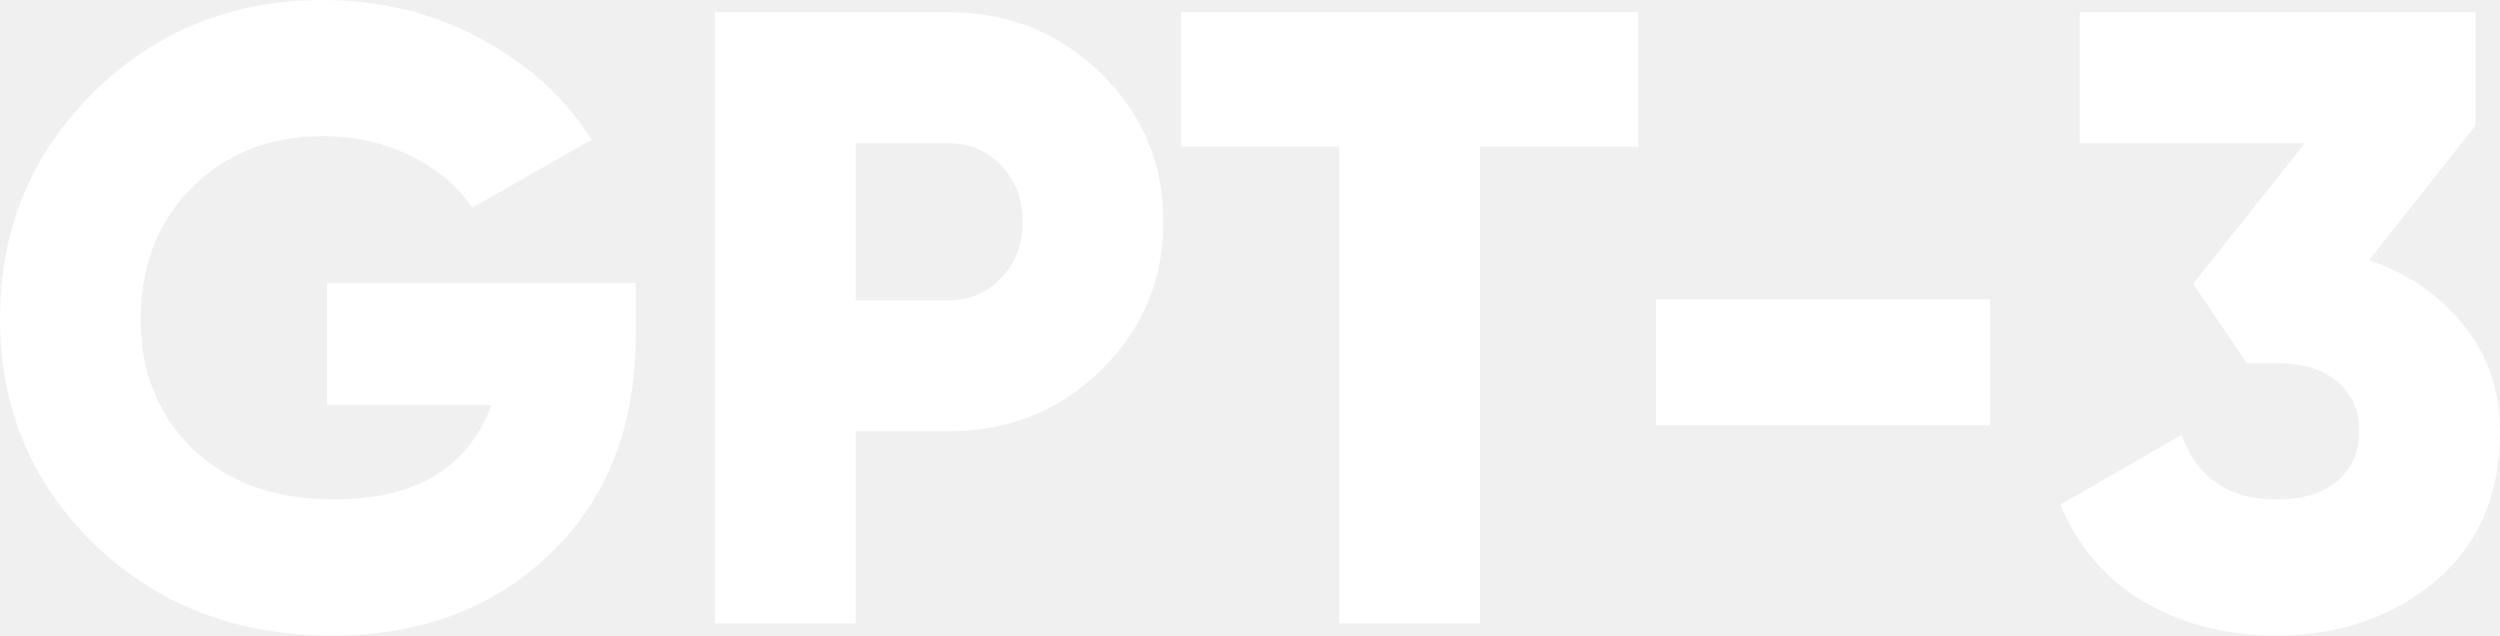
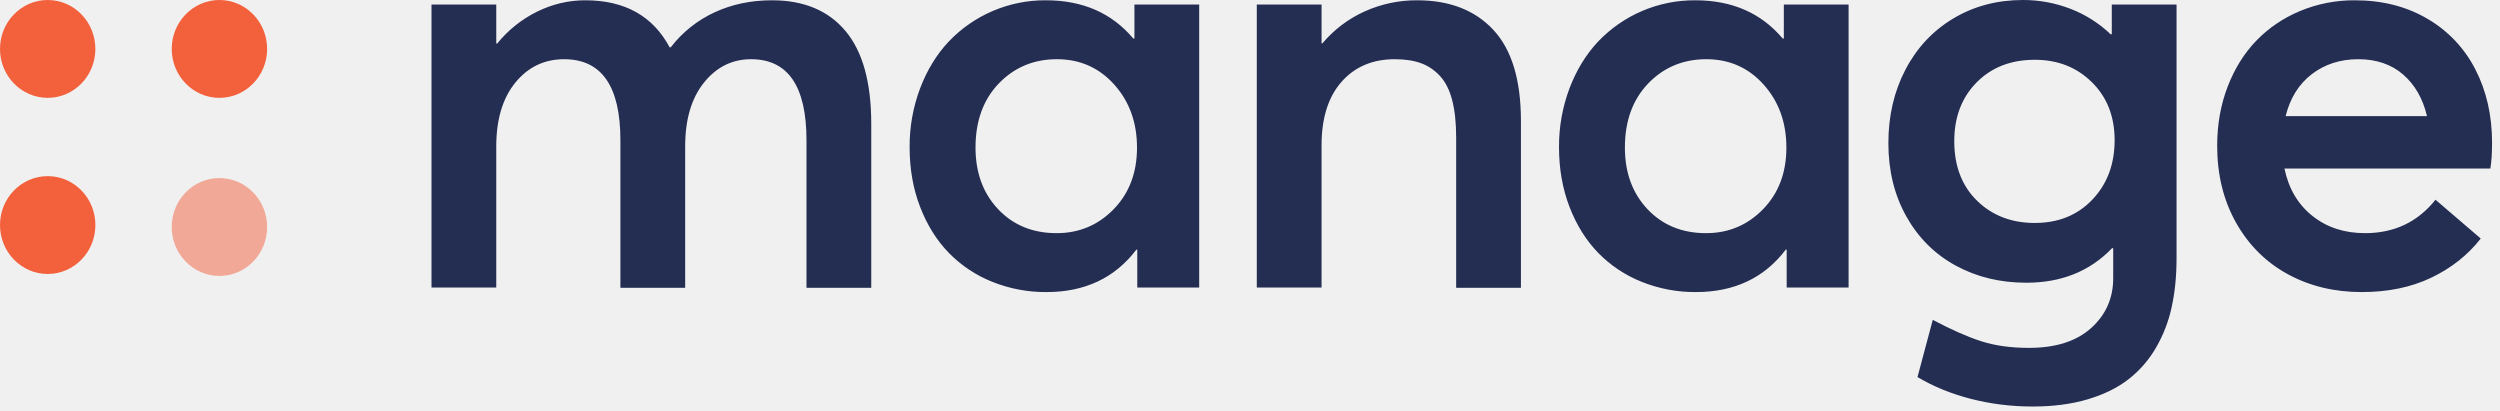
- <svg xmlns="http://www.w3.org/2000/svg" width="118" height="30" viewBox="0 0 118 30" fill="none">
-   <path d="M30.003 13.352V15.824C30.003 20.137 28.647 23.585 25.936 26.168C23.253 28.723 19.836 30 15.686 30C11.177 30 7.428 28.558 4.44 25.673C1.48 22.788 0 19.244 0 15.041C0 10.838 1.466 7.28 4.399 4.368C7.359 1.456 10.969 0 15.23 0C17.941 0 20.417 0.604 22.658 1.813C24.926 3.022 26.683 4.615 27.928 6.593L22.284 9.808C21.648 8.819 20.694 8.008 19.421 7.376C18.176 6.745 16.765 6.429 15.188 6.429C12.726 6.429 10.679 7.239 9.047 8.86C7.442 10.481 6.64 12.555 6.64 15.082C6.64 17.582 7.47 19.629 9.13 21.223C10.79 22.788 13.003 23.571 15.769 23.571C19.615 23.571 22.091 22.088 23.197 19.121H15.437V13.352H30.003Z" fill="white" />
-   <path d="M44.743 0.577C47.593 0.577 50 1.538 51.964 3.462C53.928 5.385 54.91 7.72 54.91 10.467C54.91 13.214 53.928 15.55 51.964 17.473C50 19.396 47.593 20.357 44.743 20.357H40.386V29.423H33.746V0.577H44.743ZM44.743 14.176C45.767 14.176 46.611 13.819 47.275 13.104C47.938 12.39 48.27 11.511 48.27 10.467C48.27 9.423 47.938 8.544 47.275 7.83C46.611 7.115 45.767 6.758 44.743 6.758H40.386V14.176H44.743Z" fill="white" />
-   <path d="M77.322 0.577V6.923H69.853V29.423H63.213V6.923H55.743V0.577H77.322Z" fill="white" />
-   <path d="M78.162 20.069V14.135H93.931V20.069H78.162Z" fill="white" />
-   <path d="M111.817 12.28C113.67 12.912 115.164 13.942 116.299 15.371C117.433 16.772 118 18.434 118 20.357C118 23.379 116.976 25.742 114.929 27.445C112.882 29.148 110.378 30 107.418 30C105.122 30 103.061 29.478 101.235 28.434C99.437 27.39 98.109 25.852 97.251 23.819L102.978 20.522C103.697 22.555 105.177 23.571 107.418 23.571C108.718 23.571 109.7 23.269 110.364 22.665C111.028 22.06 111.36 21.291 111.36 20.357C111.36 19.423 111.028 18.654 110.364 18.049C109.7 17.445 108.718 17.143 107.418 17.143H106.049L103.517 13.393L108.787 6.758H98.164V0.577H116.838V5.934L111.817 12.28Z" fill="white" />
+ <svg xmlns="http://www.w3.org/2000/svg" width="146" height="24">
+   <g fill="none" fill-rule="evenodd">
+     <path fill="#242D52" fill-rule="nonzero" d="M40.014 16.809V8.553c0-1.577.366-2.82 1.098-3.73.733-.91 1.65-1.365 2.75-1.365 2.158 0 3.237 1.577 3.237 4.731v8.62h3.782v-9.58c0-2.415-.5-4.22-1.503-5.417C48.376.615 46.945.017 45.084.017c-1.222 0-2.34.234-3.352.703a6.833 6.833 0 00-2.56 2.043h-.066C38.126.932 36.486.017 34.184.017c-.969 0-1.902.217-2.799.653a6.976 6.976 0 00-2.353 1.878h-.05V.265H25.2v16.527h3.782V8.553c0-1.577.372-2.82 1.115-3.73.743-.91 1.693-1.365 2.849-1.365 2.19 0 3.286 1.577 3.286 4.731v8.62h3.782zm21.101.248c2.246 0 3.997-.827 5.252-2.482h.05v2.217h3.616V.265h-3.782V2.25h-.066C64.93.761 63.23.017 61.082.017a7.76 7.76 0 00-5.681 2.415c-.705.75-1.26 1.66-1.668 2.73a9.589 9.589 0 00-.611 3.44c0 1.258.203 2.416.61 3.475.408 1.059.964 1.952 1.669 2.68a7.348 7.348 0 002.535 1.696 8.325 8.325 0 003.18.604zm.595-3.441c-1.399 0-2.538-.466-3.419-1.398-.88-.932-1.321-2.132-1.321-3.599 0-1.555.454-2.804 1.362-3.747.909-.943 2.04-1.414 3.394-1.414 1.343 0 2.458.493 3.345 1.48.886.988 1.33 2.215 1.33 3.681 0 1.467-.455 2.667-1.363 3.599-.909.932-2.018 1.398-3.328 1.398zm27.112 3.193V7.064c0-2.393-.536-4.166-1.61-5.319C86.14.593 84.655.017 82.762.017a7.373 7.373 0 00-3.056.645 6.958 6.958 0 00-2.477 1.87h-.05V.264h-3.782v16.527h3.782V8.487c0-1.588.388-2.823 1.164-3.706.777-.882 1.814-1.323 3.113-1.323.595 0 1.104.077 1.528.231.424.155.796.406 1.115.753.32.348.556.819.71 1.415.154.595.231 1.323.231 2.183v8.769h3.782zm10.218.248c2.246 0 3.996-.827 5.252-2.482h.05v2.217h3.616V.265h-3.782V2.25h-.066C102.855.761 101.154.017 99.007.017a7.76 7.76 0 00-5.682 2.415c-.704.75-1.26 1.66-1.668 2.73a9.589 9.589 0 00-.61 3.44c0 1.258.203 2.416.61 3.475.408 1.059.964 1.952 1.668 2.68a7.348 7.348 0 002.536 1.696 8.325 8.325 0 003.179.604zm.594-3.441c-1.398 0-2.538-.466-3.418-1.398-.881-.932-1.322-2.132-1.322-3.599 0-1.555.455-2.804 1.363-3.747.908-.943 2.04-1.414 3.394-1.414 1.343 0 2.458.493 3.344 1.48.886.988 1.33 2.215 1.33 3.681 0 1.467-.455 2.667-1.363 3.599-.908.932-2.018 1.398-3.328 1.398zm19.07 10.125c1.2 0 2.274-.14 3.22-.422.947-.281 1.743-.673 2.387-1.175a6.385 6.385 0 001.602-1.844 8.14 8.14 0 00.916-2.383c.188-.86.281-1.803.281-2.829V.265h-3.782v1.737h-.066a7.059 7.059 0 00-2.353-1.49A7.62 7.62 0 00118.142 0c-1.508 0-2.862.358-4.062 1.075-1.2.717-2.134 1.713-2.8 2.987-.666 1.273-.999 2.705-.999 4.293 0 1.61.35 3.038 1.049 4.285.699 1.246 1.66 2.203 2.882 2.87 1.222.667 2.598 1.001 4.129 1.001 2.047 0 3.716-.673 5.004-2.018h.066v1.753c0 1.17-.43 2.14-1.288 2.912-.86.772-2.07 1.158-3.634 1.158-1.068 0-2.006-.132-2.816-.397-.809-.265-1.742-.678-2.799-1.24l-.892 3.341c.925.552 1.966.976 3.122 1.274 1.156.298 2.356.447 3.6.447zm.132-10.72c-1.365 0-2.491-.434-3.377-1.3-.887-.865-1.33-2.026-1.33-3.482 0-1.4.435-2.542 1.305-3.425.87-.882 2.004-1.323 3.402-1.323 1.332 0 2.442.435 3.328 1.307.886.871 1.33 2.002 1.33 3.391 0 1.401-.433 2.556-1.297 3.466-.864.91-1.985 1.365-3.361 1.365zm19.086 4.036c1.542 0 2.899-.281 4.071-.844 1.173-.562 2.133-1.323 2.882-2.283l-2.642-2.266c-1.035 1.301-2.406 1.952-4.113 1.952-1.21 0-2.237-.337-3.08-1.01-.842-.672-1.384-1.593-1.627-2.762h12.024c.066-.397.099-.9.099-1.506 0-1.599-.325-3.027-.975-4.285a7.198 7.198 0 00-2.807-2.961c-1.222-.717-2.632-1.075-4.228-1.075a8.191 8.191 0 00-3.188.62c-.99.414-1.844.99-2.56 1.729-.715.739-1.277 1.638-1.684 2.696-.407 1.06-.611 2.212-.611 3.458 0 1.688.369 3.185 1.106 4.492.738 1.307 1.746 2.308 3.023 3.003 1.277.695 2.714 1.042 4.31 1.042zm3.815-10.274h-8.257c.264-1.059.776-1.878 1.535-2.457.76-.579 1.663-.868 2.709-.868 1.057 0 1.93.298 2.618.893.688.596 1.153 1.406 1.395 2.432z" />
+     <g fill="#F3603C">
+       <path d="M2.786 10.286c1.538 0 2.785 1.279 2.785 2.857C5.571 14.72 4.324 16 2.786 16 1.247 16 0 14.72 0 13.143c0-1.578 1.247-2.857 2.786-2.857zM2.786 0C4.324 0 5.57 1.28 5.57 2.857c0 1.578-1.247 2.857-2.785 2.857C1.247 5.714 0 4.435 0 2.857 0 1.28 1.247 0 2.786 0zm10.028 0C14.353 0 15.6 1.28 15.6 2.857c0 1.578-1.247 2.857-2.786 2.857-1.538 0-2.785-1.279-2.785-2.857C10.029 1.28 11.276 0 12.814 0z" />
+       <ellipse cx="12.814" cy="13.257" opacity=".5" rx="2.786" ry="2.857" />
+     </g>
+   </g>
</svg>
